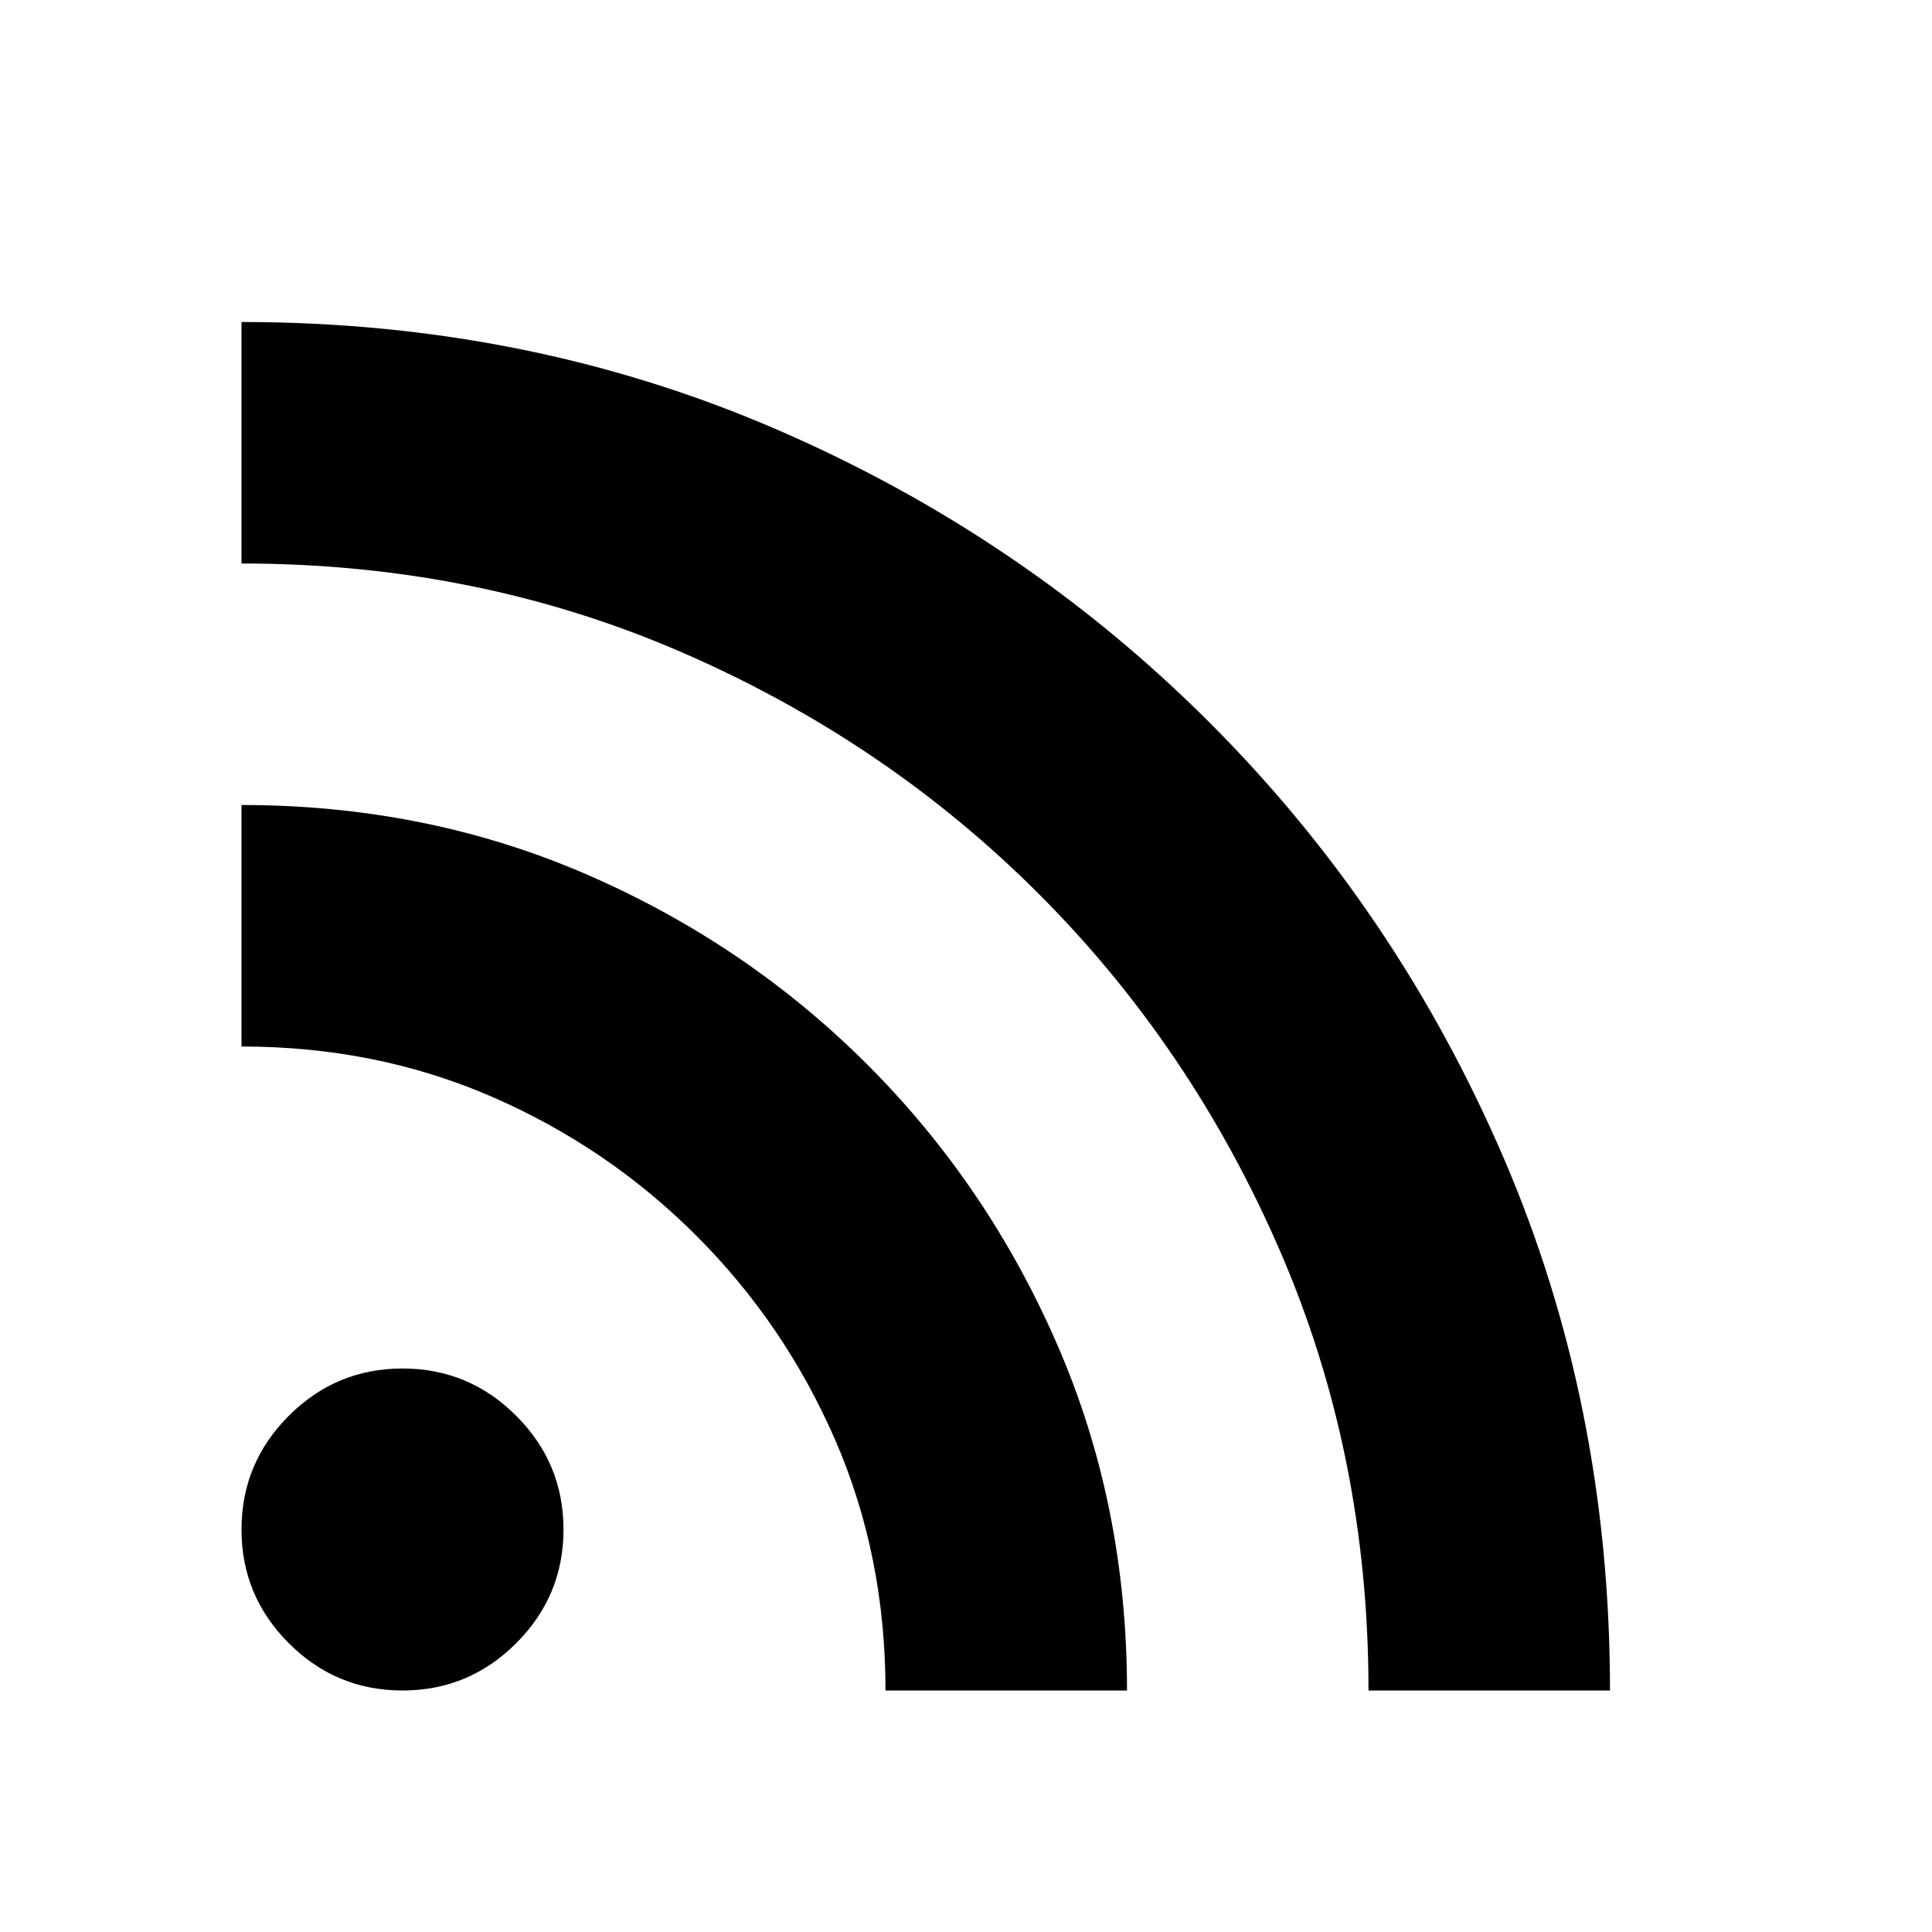
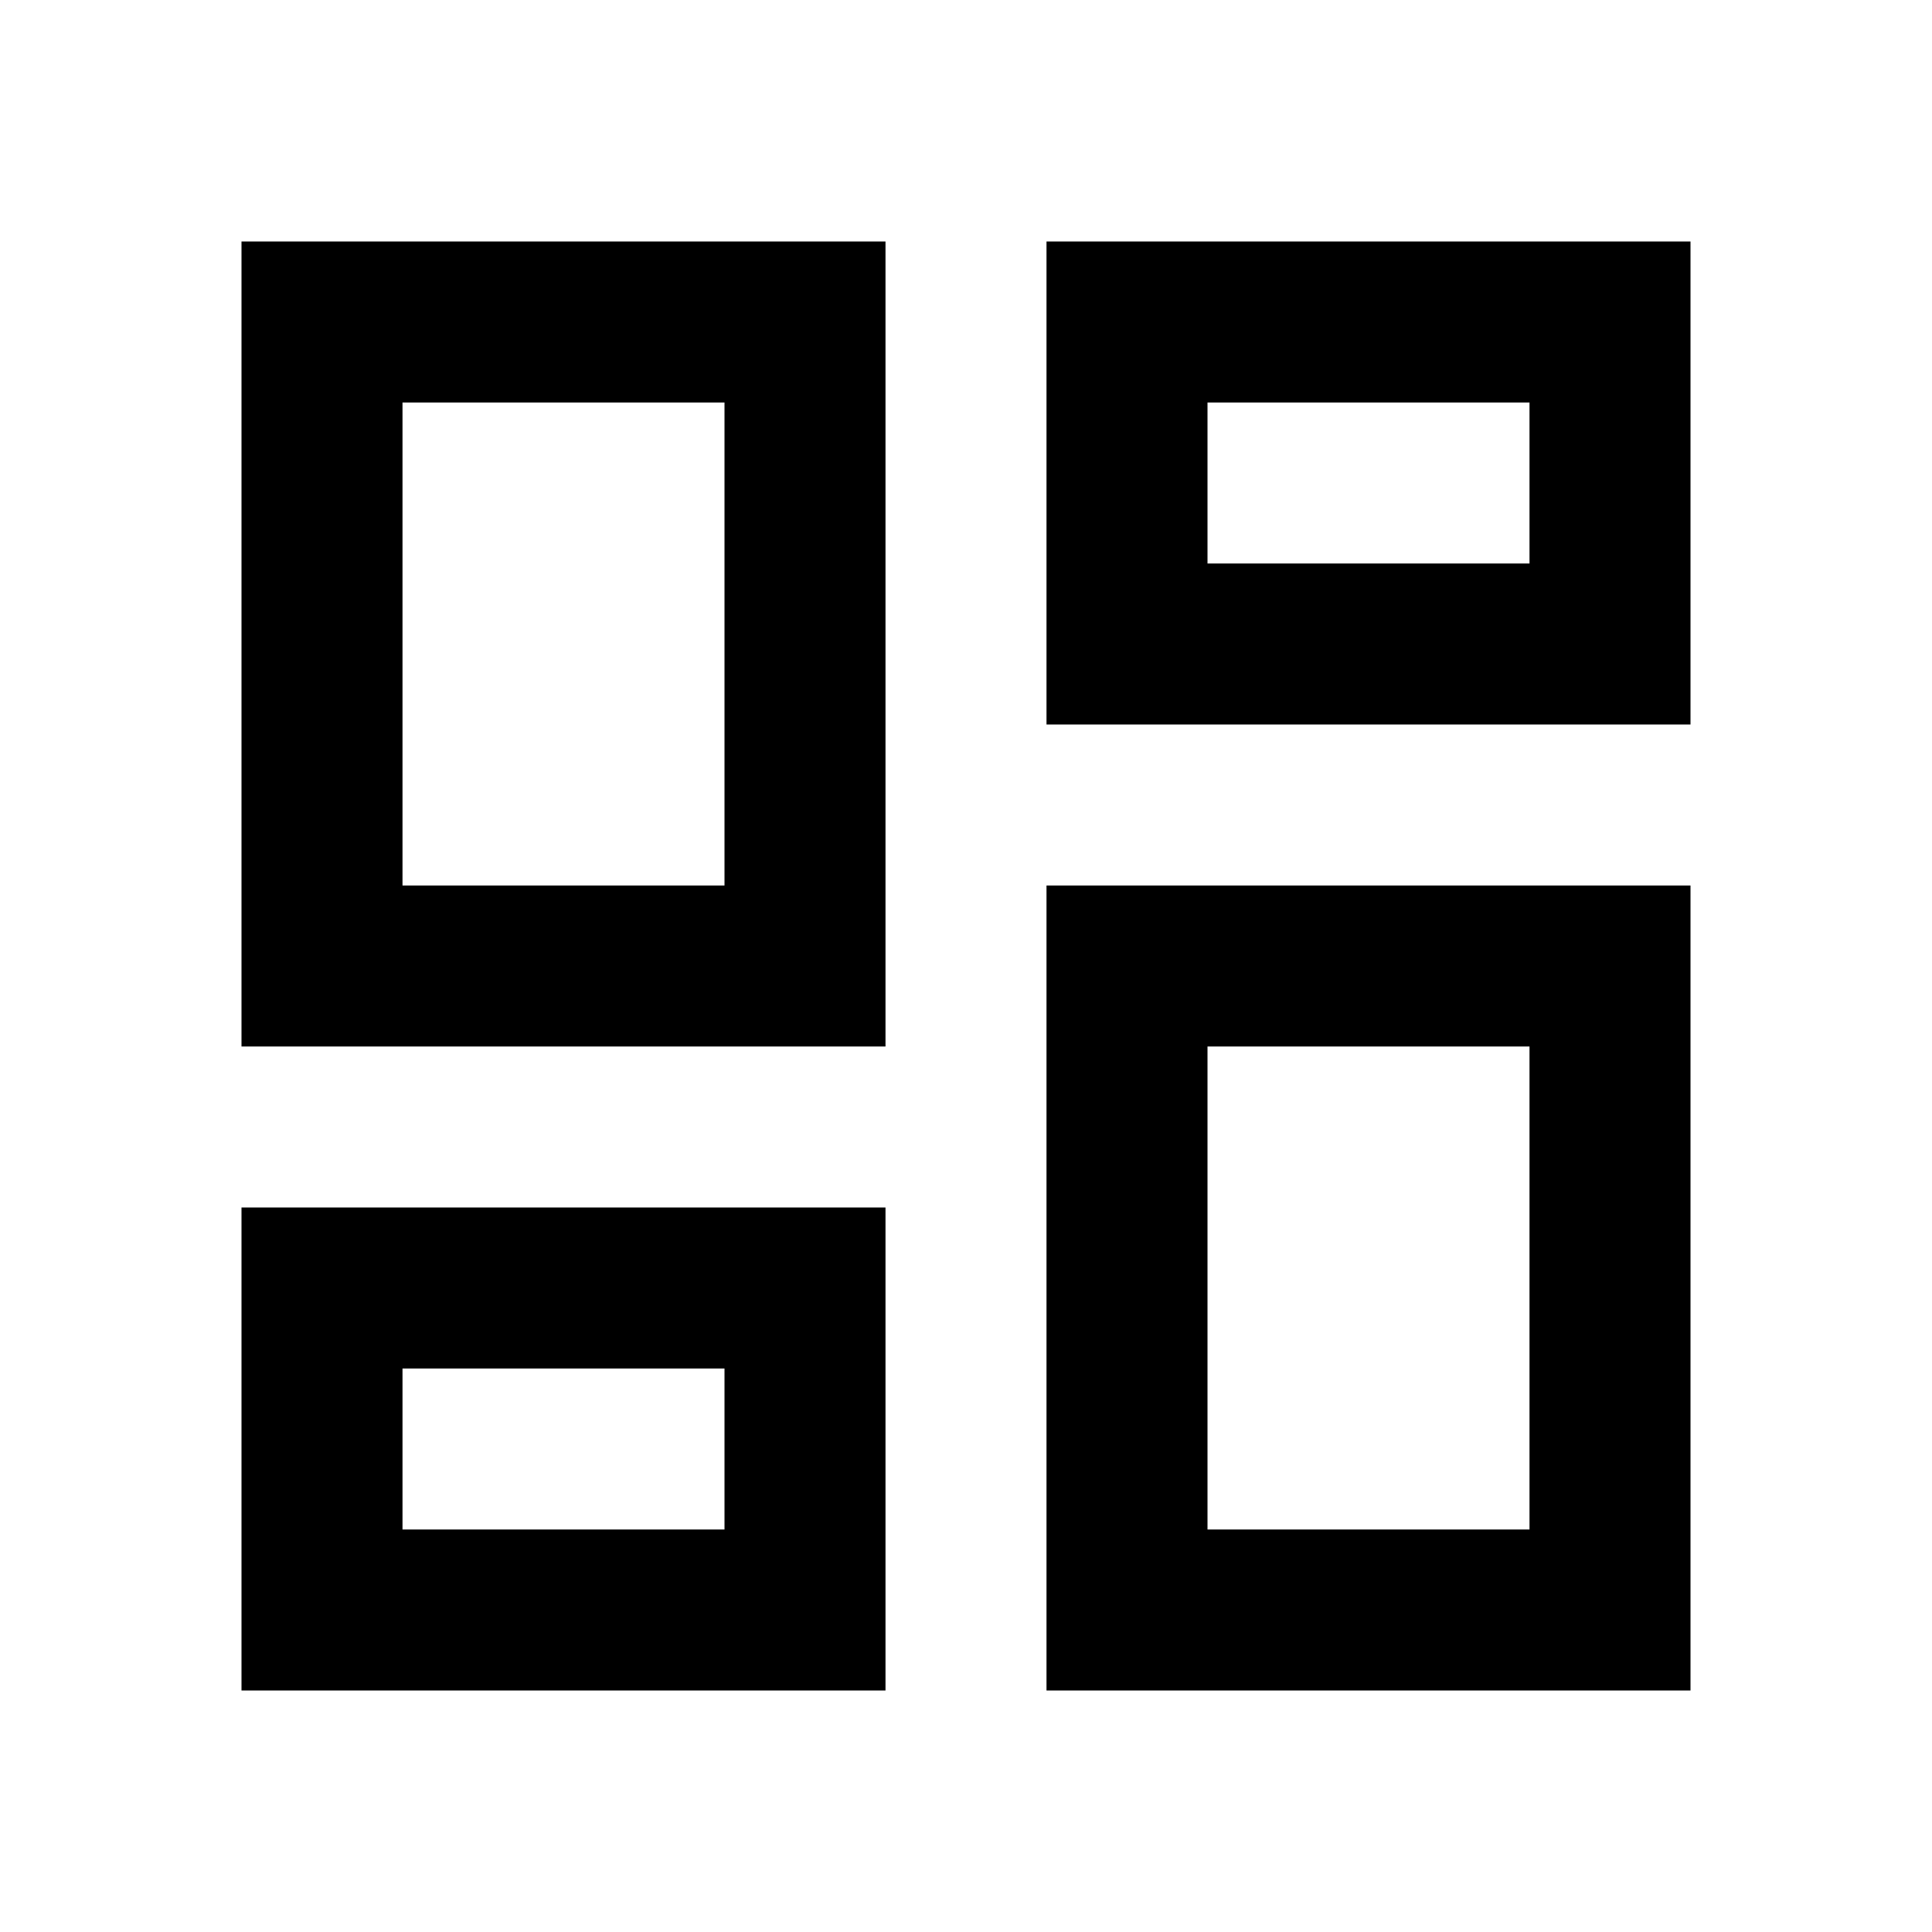
- <svg xmlns="http://www.w3.org/2000/svg" height="24" viewBox="0 -960 960 960" width="24">
-   <path d="M200-120q-33 0-56.5-23.5T120-200q0-33 23.5-56.5T200-280q33 0 56.5 23.5T280-200q0 33-23.5 56.5T200-120Zm480 0q0-117-44-218.5T516-516q-76-76-177.5-120T120-680v-120q142 0 265 53t216 146q93 93 146 216t53 265H680Zm-240 0q0-67-25-124.5T346-346q-44-44-101.5-69T120-440v-120q92 0 171.5 34.5T431-431q60 60 94.5 139.5T560-120H440Z" />
+ <svg xmlns="http://www.w3.org/2000/svg" height="24px" viewBox="0 -960 960 960" width="24px" fill="#000000">
+   <path d="M520-600v-240h320v240H520ZM120-440v-400h320v400H120Zm400 320v-400h320v400H520Zm-400 0v-240h320v240H120Zm80-400h160v-240H200v240Zm400 320h160v-240H600v240Zm0-480h160v-80H600v80ZM200-200h160v-80H200v80Zm160-320Zm240-160Zm0 240ZM360-280Z" />
</svg>
